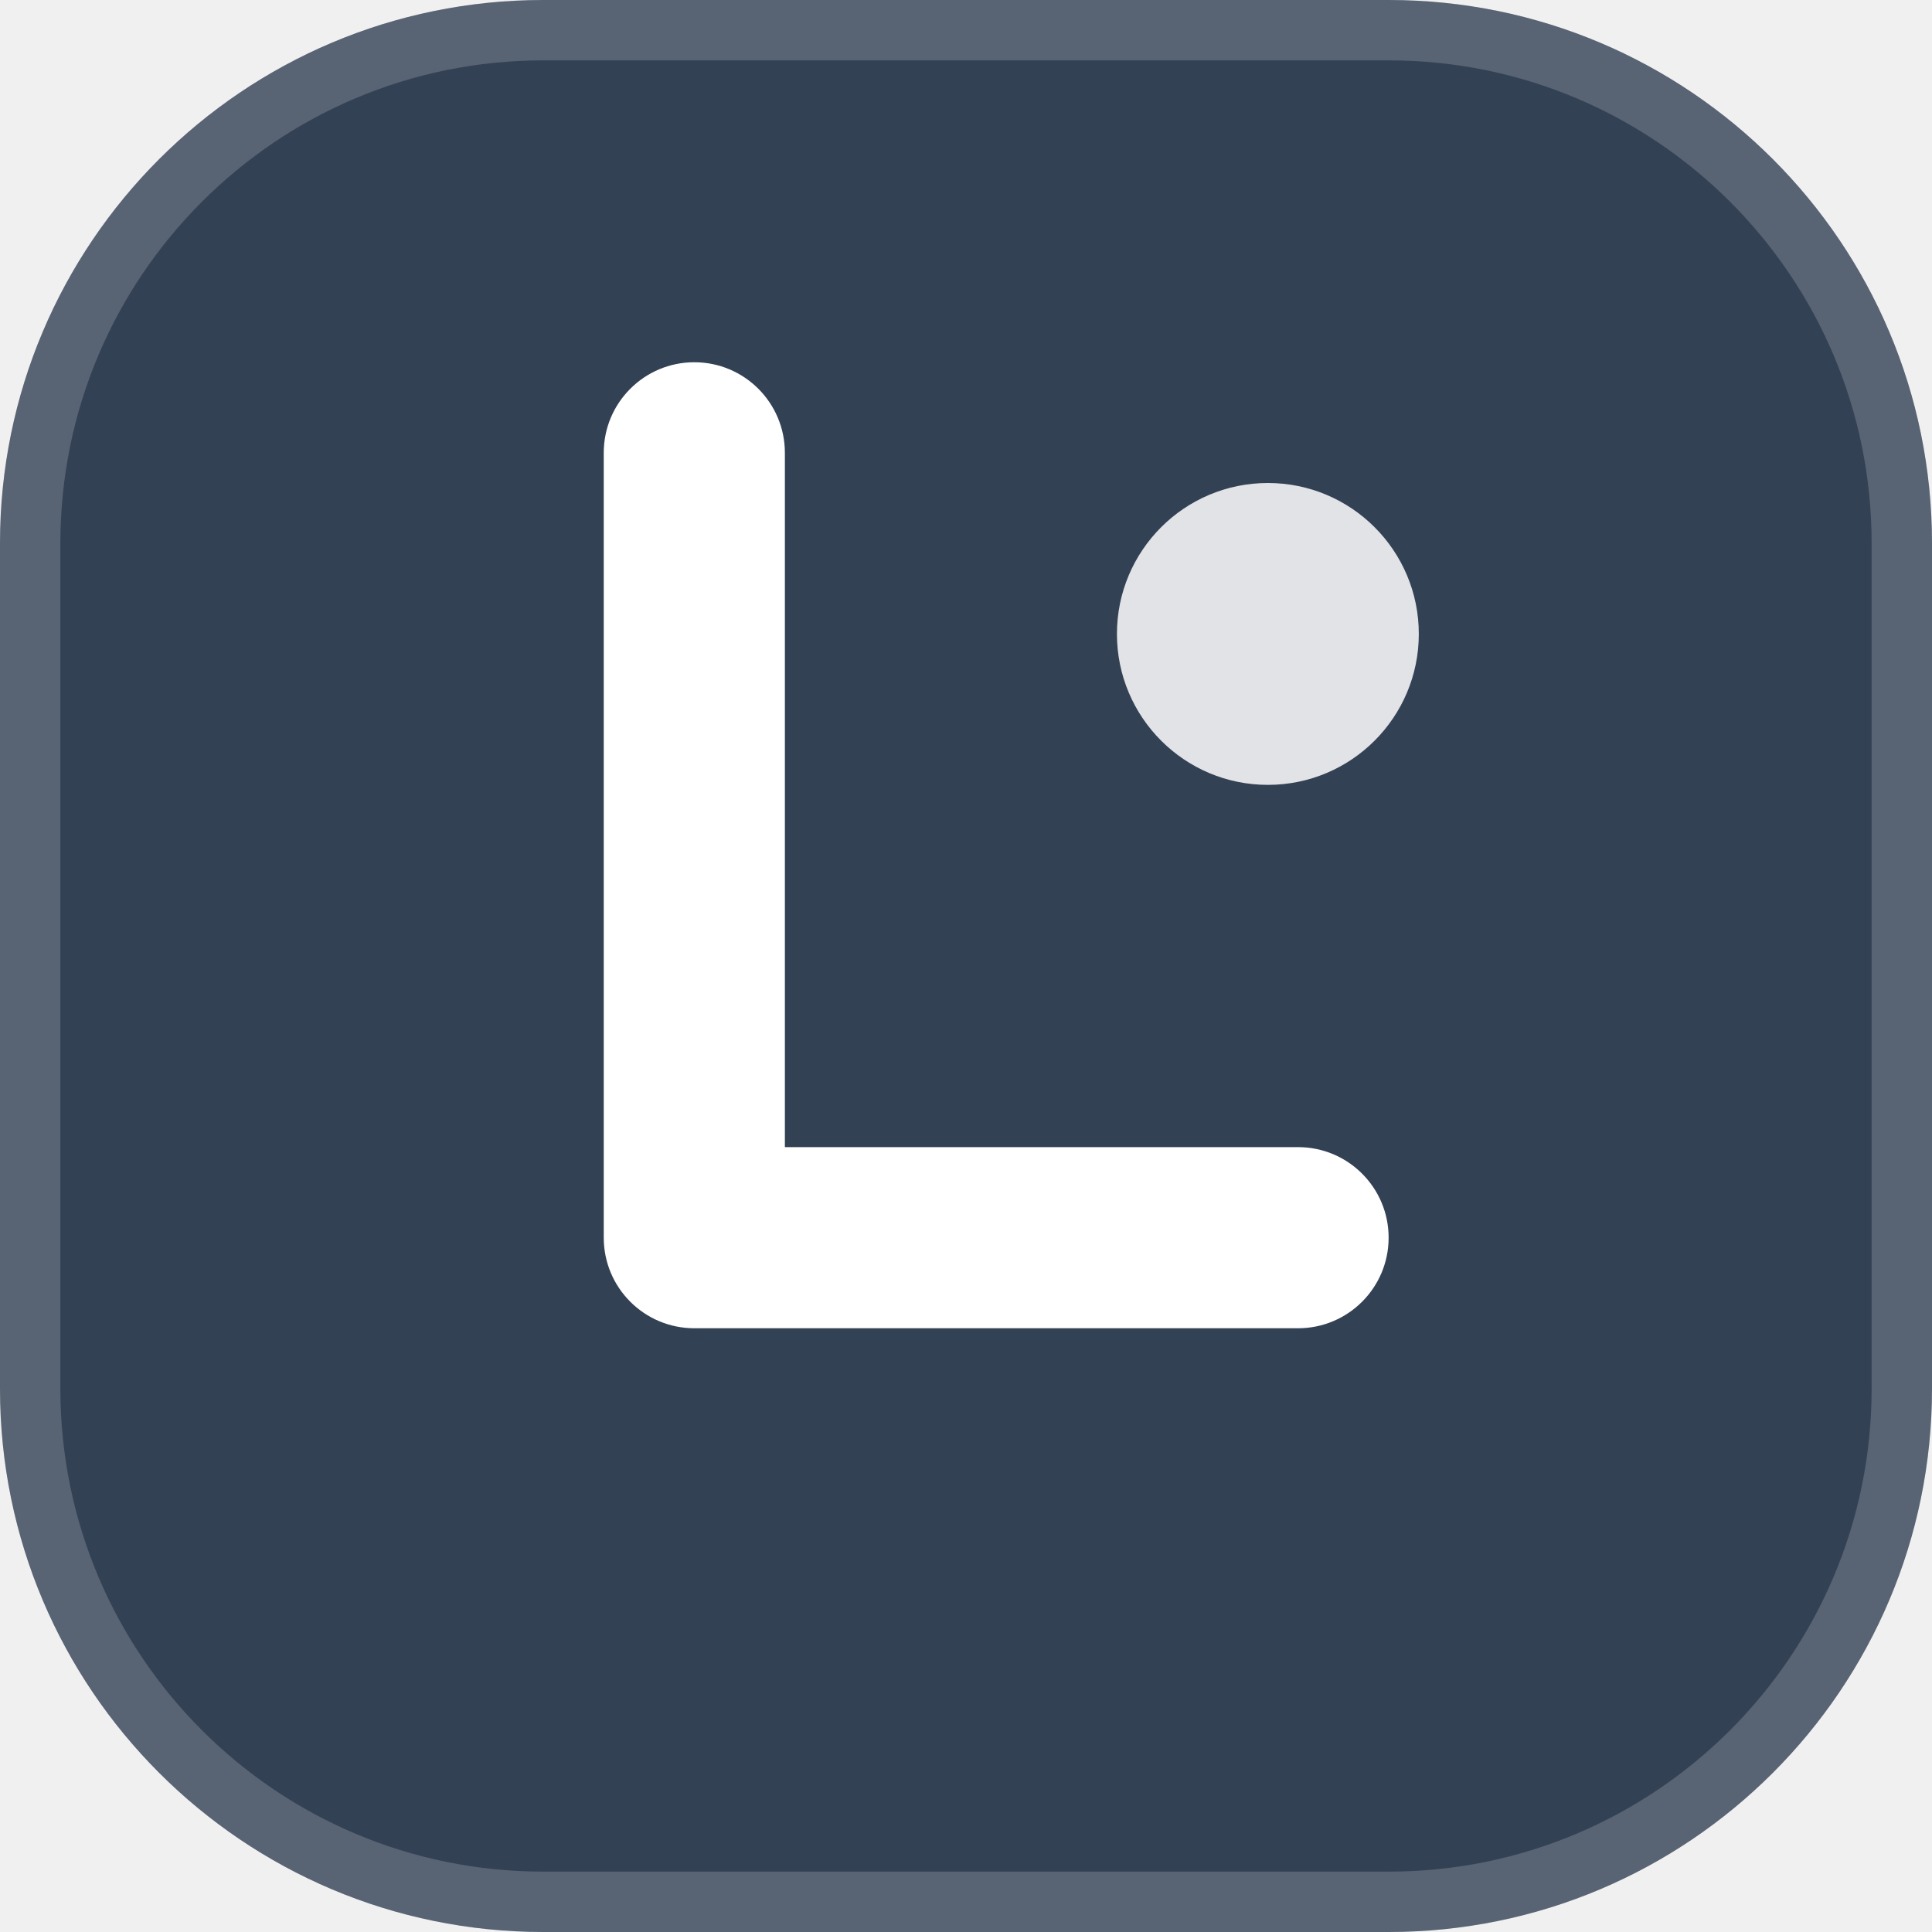
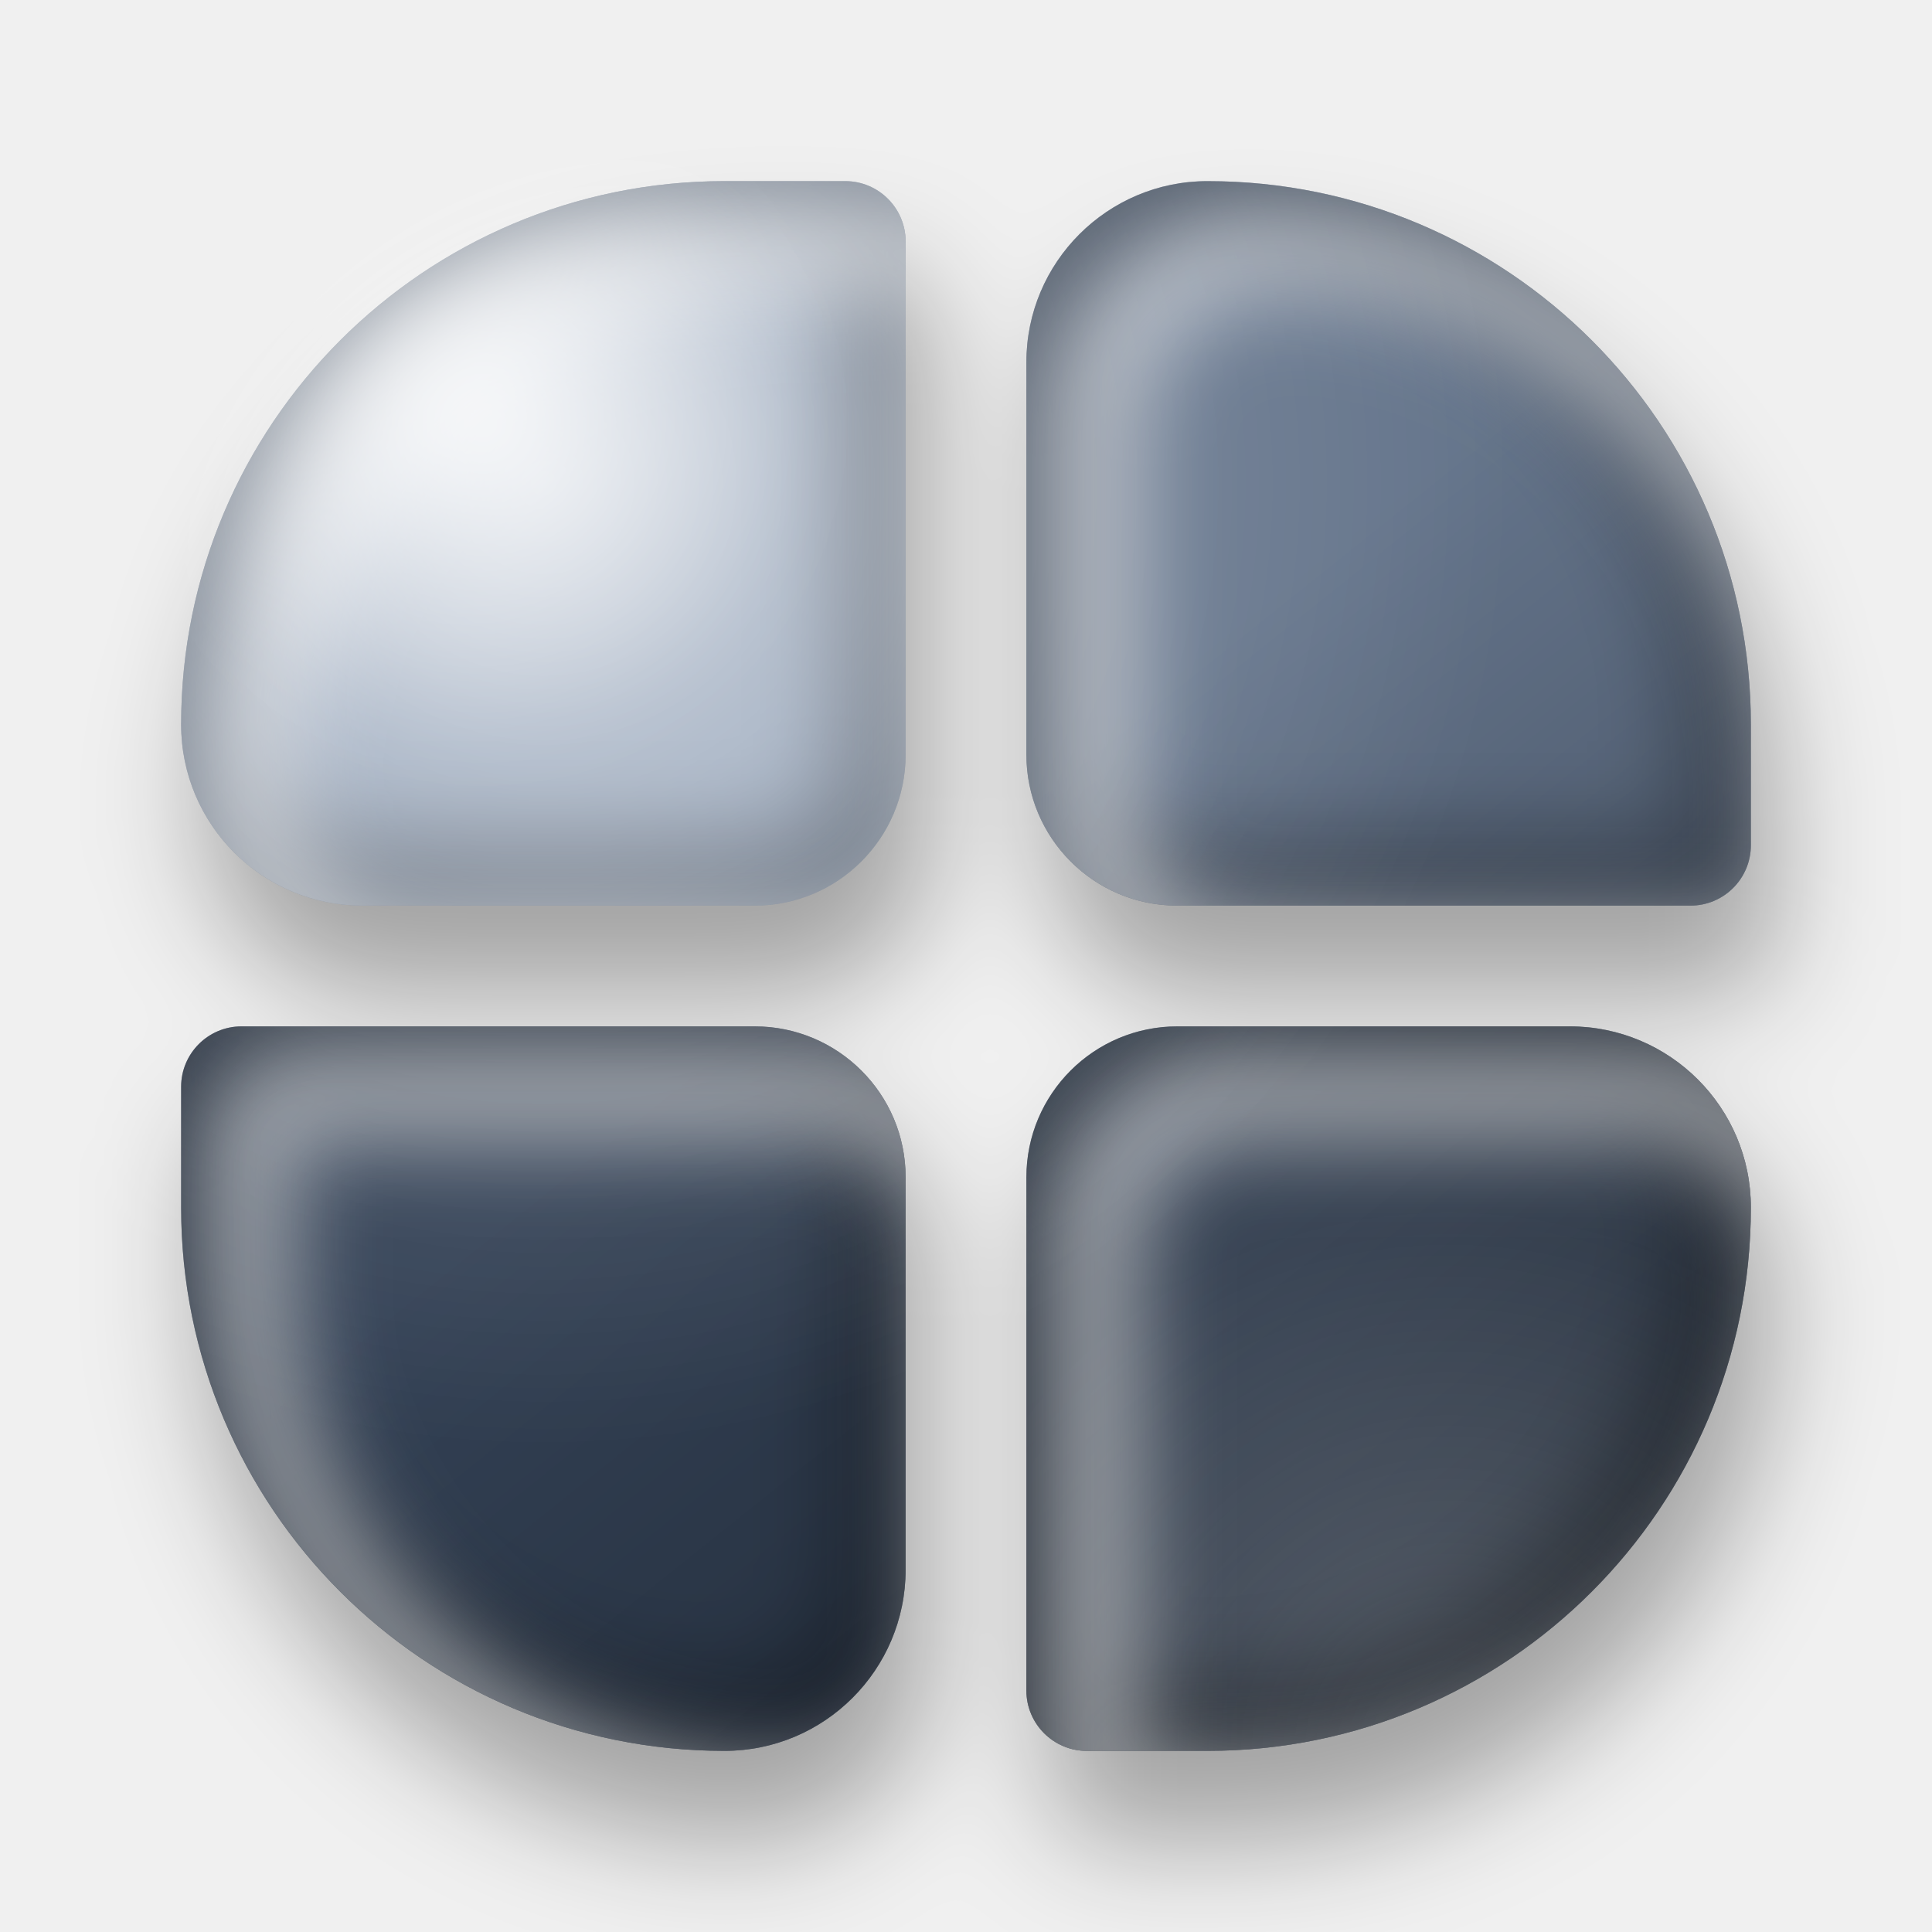
<svg xmlns="http://www.w3.org/2000/svg" width="32" height="32" viewBox="0 0 32 32" fill="none">
-   <rect width="32" height="32" rx="9" fill="#334155" />
-   <rect x="0.5" y="0.5" width="31" height="31" rx="8.5" stroke="#fff" stroke-opacity="0.18" />
-   <path d="M10 7.5a1.5 1.5 0 0 1 3 0V19h8.5a1.5 1.5 0 0 1 0 3H11.5A1.5 1.5 0 0 1 10 20.5v-13Z" fill="#fff" />
-   <circle cx="21" cy="10.5" r="2.5" fill="#fff" fill-opacity="0.85" />
+   <defs>
+     <filter id="fb" x="-30%" y="-30%" width="160%" height="170%">
+       <feGaussianBlur stdDeviation="0.95" />
+     </filter>
+     <filter id="fe" x="-30%" y="-30%" width="160%" height="160%">
+       <feGaussianBlur stdDeviation="0.7" />
+     </filter>
+     <filter id="fg" x="-50%" y="-50%" width="200%" height="200%">
+       <feGaussianBlur stdDeviation="0.55" />
+     </filter>
+     <clipPath id="fc0">
+       <path d="M3 12A9 9 0 0 1 12 3H14a1 1 0 0 1 1 1V12.5a2.5 2.5 0 0 1-2.5 2.5H6a3 3 0 0 1-3-3Z" />
+     </clipPath>
+     <linearGradient id="fs0" gradientUnits="userSpaceOnUse" x1="9" y1="8" x2="25" y2="28" gradientTransform="rotate(0 16 16)">
+       <stop offset="0.35" stop-color="#000" stop-opacity="0" />
+       <stop offset="1" stop-color="#000" stop-opacity="0.38" />
+     </linearGradient>
+     <radialGradient id="fh0" gradientUnits="userSpaceOnUse" cx="9" cy="8" r="16" gradientTransform="rotate(0 16 16)">
+       <stop stop-color="#fff" stop-opacity="0.55" />
+       <stop offset="0.5" stop-color="#fff" stop-opacity="0.14" />
+       <stop offset="1" stop-color="#fff" stop-opacity="0" />
+     </radialGradient>
+     <radialGradient id="fx0" gradientUnits="userSpaceOnUse" cx="8" cy="7" r="5.5" gradientTransform="rotate(0 16 16)">
+       <stop stop-color="#fff" stop-opacity="0.85" />
+       <stop offset="1" stop-color="#fff" stop-opacity="0" />
+     </radialGradient>
+     <radialGradient id="fr0" gradientUnits="userSpaceOnUse" cx="24" cy="29" r="9" gradientTransform="rotate(0 16 16)">
+       <stop stop-color="#fff" stop-opacity="0.2" />
+       <stop offset="1" stop-color="#fff" stop-opacity="0" />
+     </radialGradient>
+     <clipPath id="fc1">
+       <path d="M3 12A9 9 0 0 1 12 3H14a1 1 0 0 1 1 1V12.5a2.5 2.5 0 0 1-2.5 2.5H6a3 3 0 0 1-3-3Z" />
+     </clipPath>
+     <linearGradient id="fs1" gradientUnits="userSpaceOnUse" x1="9" y1="8" x2="25" y2="28" gradientTransform="rotate(-90 16 16)">
+       <stop offset="0.35" stop-color="#000" stop-opacity="0" />
+       <stop offset="1" stop-color="#000" stop-opacity="0.38" />
+     </linearGradient>
+     <radialGradient id="fh1" gradientUnits="userSpaceOnUse" cx="9" cy="8" r="16" gradientTransform="rotate(-90 16 16)">
+       <stop stop-color="#fff" stop-opacity="0.55" />
+       <stop offset="0.5" stop-color="#fff" stop-opacity="0.14" />
+       <stop offset="1" stop-color="#fff" stop-opacity="0" />
+     </radialGradient>
+     <radialGradient id="fx1" gradientUnits="userSpaceOnUse" cx="8" cy="7" r="5.5" gradientTransform="rotate(-90 16 16)">
+       <stop stop-color="#fff" stop-opacity="0.85" />
+       <stop offset="1" stop-color="#fff" stop-opacity="0" />
+     </radialGradient>
+     <radialGradient id="fr1" gradientUnits="userSpaceOnUse" cx="24" cy="29" r="9" gradientTransform="rotate(-90 16 16)">
+       <stop stop-color="#fff" stop-opacity="0.2" />
+       <stop offset="1" stop-color="#fff" stop-opacity="0" />
+     </radialGradient>
+     <clipPath id="fc2">
+       <path d="M3 12A9 9 0 0 1 12 3H14a1 1 0 0 1 1 1V12.5a2.5 2.5 0 0 1-2.5 2.5H6a3 3 0 0 1-3-3Z" />
+     </clipPath>
+     <linearGradient id="fs2" gradientUnits="userSpaceOnUse" x1="9" y1="8" x2="25" y2="28" gradientTransform="rotate(-180 16 16)">
+       <stop offset="0.35" stop-color="#000" stop-opacity="0" />
+       <stop offset="1" stop-color="#000" stop-opacity="0.38" />
+     </linearGradient>
+     <radialGradient id="fh2" gradientUnits="userSpaceOnUse" cx="9" cy="8" r="16" gradientTransform="rotate(-180 16 16)">
+       <stop stop-color="#fff" stop-opacity="0.55" />
+       <stop offset="0.5" stop-color="#fff" stop-opacity="0.14" />
+       <stop offset="1" stop-color="#fff" stop-opacity="0" />
+     </radialGradient>
+     <radialGradient id="fx2" gradientUnits="userSpaceOnUse" cx="8" cy="7" r="5.5" gradientTransform="rotate(-180 16 16)">
+       <stop stop-color="#fff" stop-opacity="0.85" />
+       <stop offset="1" stop-color="#fff" stop-opacity="0" />
+     </radialGradient>
+     <radialGradient id="fr2" gradientUnits="userSpaceOnUse" cx="24" cy="29" r="9" gradientTransform="rotate(-180 16 16)">
+       <stop stop-color="#fff" stop-opacity="0.2" />
+       <stop offset="1" stop-color="#fff" stop-opacity="0" />
+     </radialGradient>
+     <clipPath id="fc3">
+       <path d="M3 12A9 9 0 0 1 12 3H14a1 1 0 0 1 1 1V12.5a2.5 2.5 0 0 1-2.5 2.5H6a3 3 0 0 1-3-3Z" />
+     </clipPath>
+     <linearGradient id="fs3" gradientUnits="userSpaceOnUse" x1="9" y1="8" x2="25" y2="28" gradientTransform="rotate(-270 16 16)">
+       <stop offset="0.35" stop-color="#000" stop-opacity="0" />
+       <stop offset="1" stop-color="#000" stop-opacity="0.38" />
+     </linearGradient>
+     <radialGradient id="fh3" gradientUnits="userSpaceOnUse" cx="9" cy="8" r="16" gradientTransform="rotate(-270 16 16)">
+       <stop stop-color="#fff" stop-opacity="0.55" />
+       <stop offset="0.5" stop-color="#fff" stop-opacity="0.14" />
+       <stop offset="1" stop-color="#fff" stop-opacity="0" />
+     </radialGradient>
+     <radialGradient id="fx3" gradientUnits="userSpaceOnUse" cx="8" cy="7" r="5.5" gradientTransform="rotate(-270 16 16)">
+       <stop stop-color="#fff" stop-opacity="0.85" />
+       <stop offset="1" stop-color="#fff" stop-opacity="0" />
+     </radialGradient>
+     <radialGradient id="fr3" gradientUnits="userSpaceOnUse" cx="24" cy="29" r="9" gradientTransform="rotate(-270 16 16)">
+       <stop stop-color="#fff" stop-opacity="0.2" />
+       <stop offset="1" stop-color="#fff" stop-opacity="0" />
+     </radialGradient>
+   </defs>
+   <g filter="url(#fb)" fill-opacity="0.32" transform="translate(0.4 1.5)">
+     <path d="M3 12A9 9 0 0 1 12 3H14a1 1 0 0 1 1 1V12.5a2.5 2.5 0 0 1-2.5 2.5H6a3 3 0 0 1-3-3Z" fill="#000" transform="rotate(0 16 16)" />
+     <path d="M3 12A9 9 0 0 1 12 3H14a1 1 0 0 1 1 1V12.5a2.5 2.5 0 0 1-2.5 2.5H6a3 3 0 0 1-3-3Z" fill="#000" transform="rotate(90 16 16)" />
+     <path d="M3 12A9 9 0 0 1 12 3H14a1 1 0 0 1 1 1V12.5a2.5 2.5 0 0 1-2.5 2.5H6a3 3 0 0 1-3-3Z" fill="#000" transform="rotate(180 16 16)" />
+     <path d="M3 12A9 9 0 0 1 12 3H14a1 1 0 0 1 1 1V12.5a2.5 2.5 0 0 1-2.5 2.5H6a3 3 0 0 1-3-3Z" fill="#000" transform="rotate(270 16 16)" />
+   </g>
+   <g transform="rotate(0 16 16)">
+     <path d="M3 12A9 9 0 0 1 12 3H14a1 1 0 0 1 1 1V12.5a2.5 2.5 0 0 1-2.5 2.5H6a3 3 0 0 1-3-3Z" fill="#94a3b8" />
+     <path d="M3 12A9 9 0 0 1 12 3H14a1 1 0 0 1 1 1V12.5a2.5 2.5 0 0 1-2.5 2.5H6a3 3 0 0 1-3-3Z" fill="url(#fs0)" />
+     <path d="M3 12A9 9 0 0 1 12 3H14a1 1 0 0 1 1 1V12.5a2.5 2.5 0 0 1-2.5 2.5H6a3 3 0 0 1-3-3Z" fill="url(#fr0)" />
+     <g clip-path="url(#fc0)">
+       <path d="M3 12A9 9 0 0 1 12 3H14a1 1 0 0 1 1 1V12.5a2.5 2.5 0 0 1-2.5 2.5H6a3 3 0 0 1-3-3Z" fill="none" stroke="#000" stroke-opacity="0.3" stroke-width="2.4" filter="url(#fe)" />
+       <g transform="translate(1.100 1.100)">
+         <path d="M3 12A9 9 0 0 1 12 3H14a1 1 0 0 1 1 1V12.5a2.5 2.5 0 0 1-2.5 2.5H6a3 3 0 0 1-3-3Z" fill="none" stroke="#fff" stroke-opacity="0.5" stroke-width="1.6" filter="url(#fe)" transform="translate(0.000 0.000)" />
+       </g>
+     </g>
+     <path d="M3 12A9 9 0 0 1 12 3H14a1 1 0 0 1 1 1V12.5a2.5 2.5 0 0 1-2.5 2.5H6a3 3 0 0 1-3-3Z" fill="url(#fh0)" />
+     <path d="M3 12A9 9 0 0 1 12 3H14a1 1 0 0 1 1 1V12.5a2.5 2.5 0 0 1-2.5 2.5H6a3 3 0 0 1-3-3Z" fill="url(#fx0)" filter="url(#fg)" />
+   </g>
+   <g transform="rotate(90 16 16)">
+     <path d="M3 12A9 9 0 0 1 12 3H14a1 1 0 0 1 1 1V12.5a2.5 2.5 0 0 1-2.5 2.5H6a3 3 0 0 1-3-3Z" fill="#64748b" />
+     <path d="M3 12A9 9 0 0 1 12 3H14a1 1 0 0 1 1 1V12.5a2.5 2.5 0 0 1-2.5 2.5H6a3 3 0 0 1-3-3Z" fill="url(#fs1)" />
+     <path d="M3 12A9 9 0 0 1 12 3H14a1 1 0 0 1 1 1V12.5a2.5 2.5 0 0 1-2.5 2.5H6a3 3 0 0 1-3-3Z" fill="url(#fr1)" />
+     <g clip-path="url(#fc1)">
+       <path d="M3 12A9 9 0 0 1 12 3H14a1 1 0 0 1 1 1V12.5a2.5 2.5 0 0 1-2.5 2.5H6a3 3 0 0 1-3-3Z" fill="none" stroke="#000" stroke-opacity="0.3" stroke-width="2.4" filter="url(#fe)" />
+       <g transform="translate(1.100 -1.100)">
+         <path d="M3 12A9 9 0 0 1 12 3H14a1 1 0 0 1 1 1V12.5a2.5 2.5 0 0 1-2.5 2.5H6a3 3 0 0 1-3-3Z" fill="none" stroke="#fff" stroke-opacity="0.5" stroke-width="1.6" filter="url(#fe)" transform="translate(0.000 0.000)" />
+       </g>
+     </g>
+     <path d="M3 12A9 9 0 0 1 12 3H14a1 1 0 0 1 1 1V12.5a2.5 2.5 0 0 1-2.5 2.5H6a3 3 0 0 1-3-3Z" fill="url(#fh1)" />
+     <path d="M3 12A9 9 0 0 1 12 3H14a1 1 0 0 1 1 1V12.5a2.5 2.5 0 0 1-2.5 2.5H6a3 3 0 0 1-3-3Z" fill="url(#fx1)" filter="url(#fg)" />
+   </g>
+   <g transform="rotate(180 16 16)">
+     <path d="M3 12A9 9 0 0 1 12 3H14a1 1 0 0 1 1 1V12.5a2.5 2.5 0 0 1-2.5 2.5H6a3 3 0 0 1-3-3Z" fill="#475569" />
+     <path d="M3 12A9 9 0 0 1 12 3H14a1 1 0 0 1 1 1V12.5a2.5 2.5 0 0 1-2.5 2.5H6a3 3 0 0 1-3-3Z" fill="url(#fs2)" />
+     <path d="M3 12A9 9 0 0 1 12 3H14a1 1 0 0 1 1 1V12.5a2.5 2.5 0 0 1-2.5 2.5H6a3 3 0 0 1-3-3Z" fill="url(#fr2)" />
+     <g clip-path="url(#fc2)">
+       <path d="M3 12A9 9 0 0 1 12 3H14a1 1 0 0 1 1 1V12.5a2.5 2.5 0 0 1-2.5 2.5H6a3 3 0 0 1-3-3Z" fill="none" stroke="#000" stroke-opacity="0.3" stroke-width="2.4" filter="url(#fe)" />
+       <g transform="translate(-1.100 -1.100)">
+         <path d="M3 12A9 9 0 0 1 12 3H14a1 1 0 0 1 1 1V12.5a2.5 2.5 0 0 1-2.5 2.5H6a3 3 0 0 1-3-3Z" fill="none" stroke="#fff" stroke-opacity="0.5" stroke-width="1.6" filter="url(#fe)" transform="translate(0.000 0.000)" />
+       </g>
+     </g>
+     <path d="M3 12A9 9 0 0 1 12 3H14a1 1 0 0 1 1 1V12.5a2.5 2.5 0 0 1-2.5 2.5H6a3 3 0 0 1-3-3Z" fill="url(#fh2)" />
+     <path d="M3 12A9 9 0 0 1 12 3H14a1 1 0 0 1 1 1V12.5a2.5 2.5 0 0 1-2.5 2.5H6a3 3 0 0 1-3-3Z" fill="url(#fx2)" filter="url(#fg)" />
+   </g>
+   <g transform="rotate(270 16 16)">
+     <path d="M3 12A9 9 0 0 1 12 3H14a1 1 0 0 1 1 1V12.5a2.5 2.5 0 0 1-2.5 2.5H6a3 3 0 0 1-3-3Z" fill="#334155" />
+     <path d="M3 12A9 9 0 0 1 12 3H14a1 1 0 0 1 1 1V12.5a2.5 2.5 0 0 1-2.5 2.5H6a3 3 0 0 1-3-3Z" fill="url(#fs3)" />
+     <path d="M3 12A9 9 0 0 1 12 3H14a1 1 0 0 1 1 1V12.5a2.5 2.5 0 0 1-2.5 2.5H6a3 3 0 0 1-3-3Z" fill="url(#fr3)" />
+     <g clip-path="url(#fc3)">
+       <path d="M3 12A9 9 0 0 1 12 3H14a1 1 0 0 1 1 1V12.5a2.5 2.5 0 0 1-2.5 2.5H6a3 3 0 0 1-3-3Z" fill="none" stroke="#000" stroke-opacity="0.3" stroke-width="2.4" filter="url(#fe)" />
+       <g transform="translate(-1.100 1.100)">
+         <path d="M3 12A9 9 0 0 1 12 3H14a1 1 0 0 1 1 1V12.5a2.5 2.5 0 0 1-2.5 2.5H6a3 3 0 0 1-3-3Z" fill="none" stroke="#fff" stroke-opacity="0.5" stroke-width="1.6" filter="url(#fe)" transform="translate(0.000 0.000)" />
+       </g>
+     </g>
+     <path d="M3 12A9 9 0 0 1 12 3H14a1 1 0 0 1 1 1V12.5a2.5 2.5 0 0 1-2.5 2.5H6a3 3 0 0 1-3-3Z" fill="url(#fh3)" />
+     <path d="M3 12A9 9 0 0 1 12 3H14a1 1 0 0 1 1 1V12.5a2.5 2.5 0 0 1-2.5 2.5H6a3 3 0 0 1-3-3Z" fill="url(#fx3)" filter="url(#fg)" />
+   </g>
</svg>
